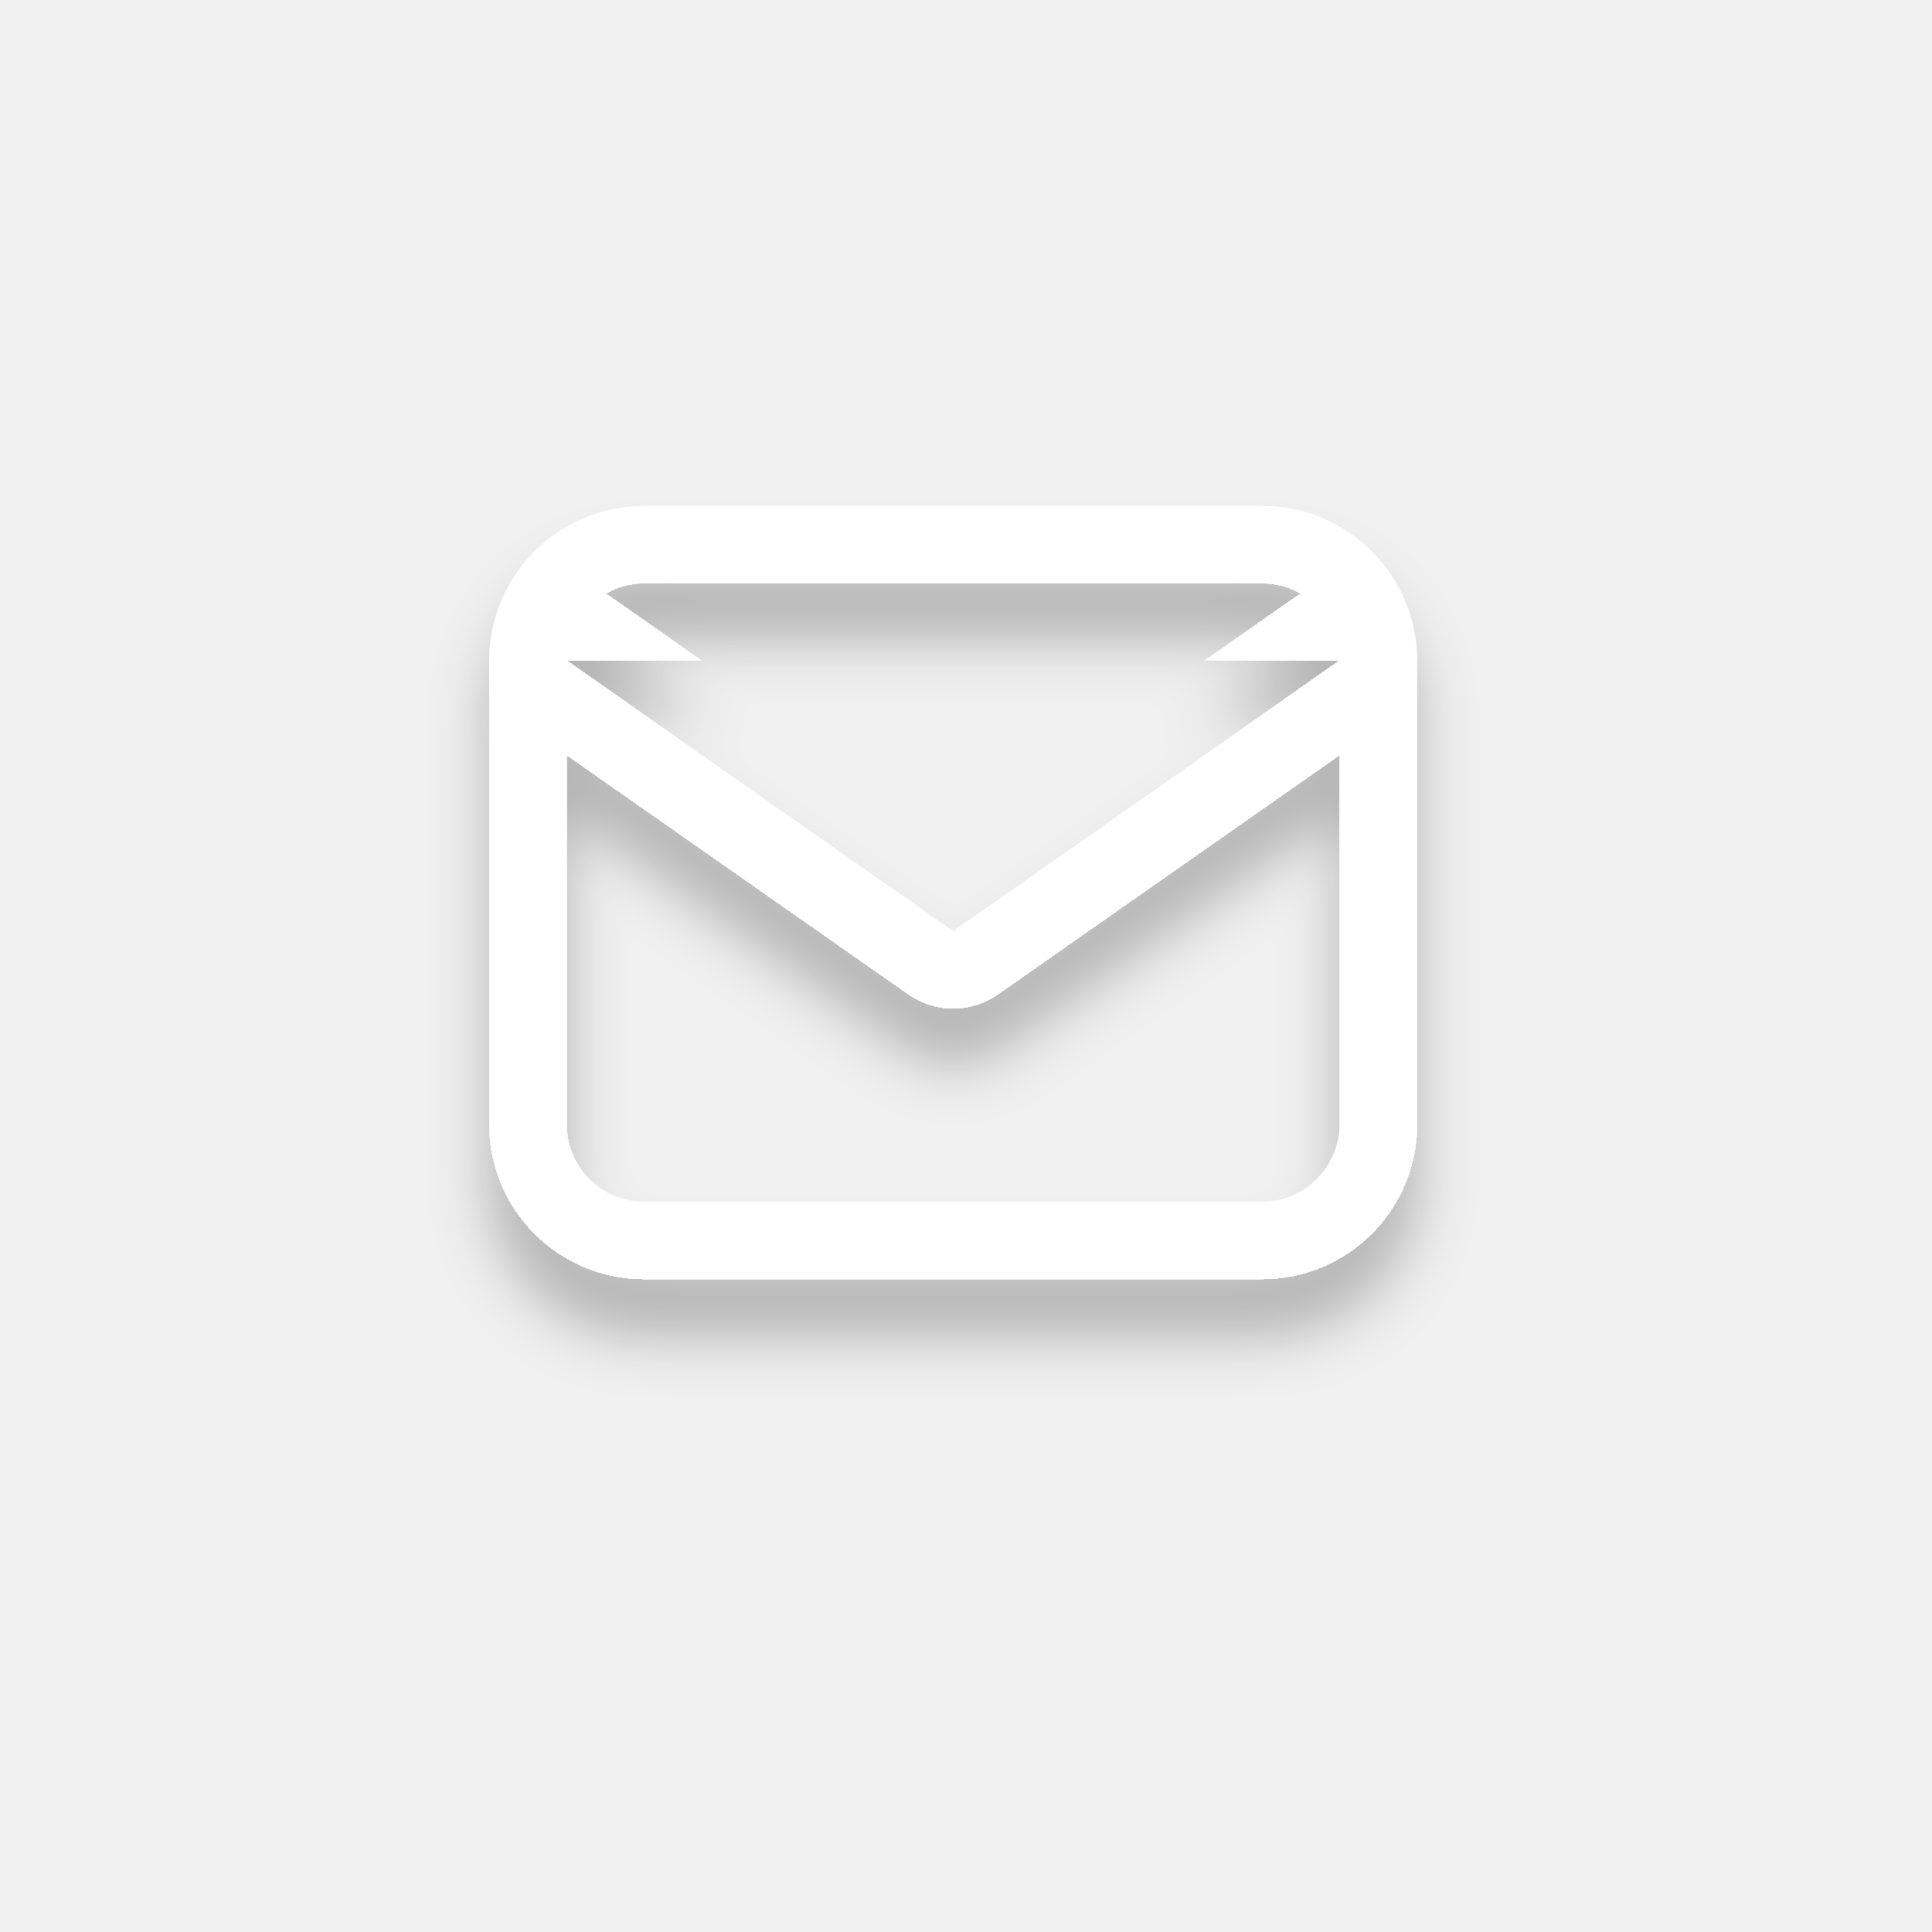
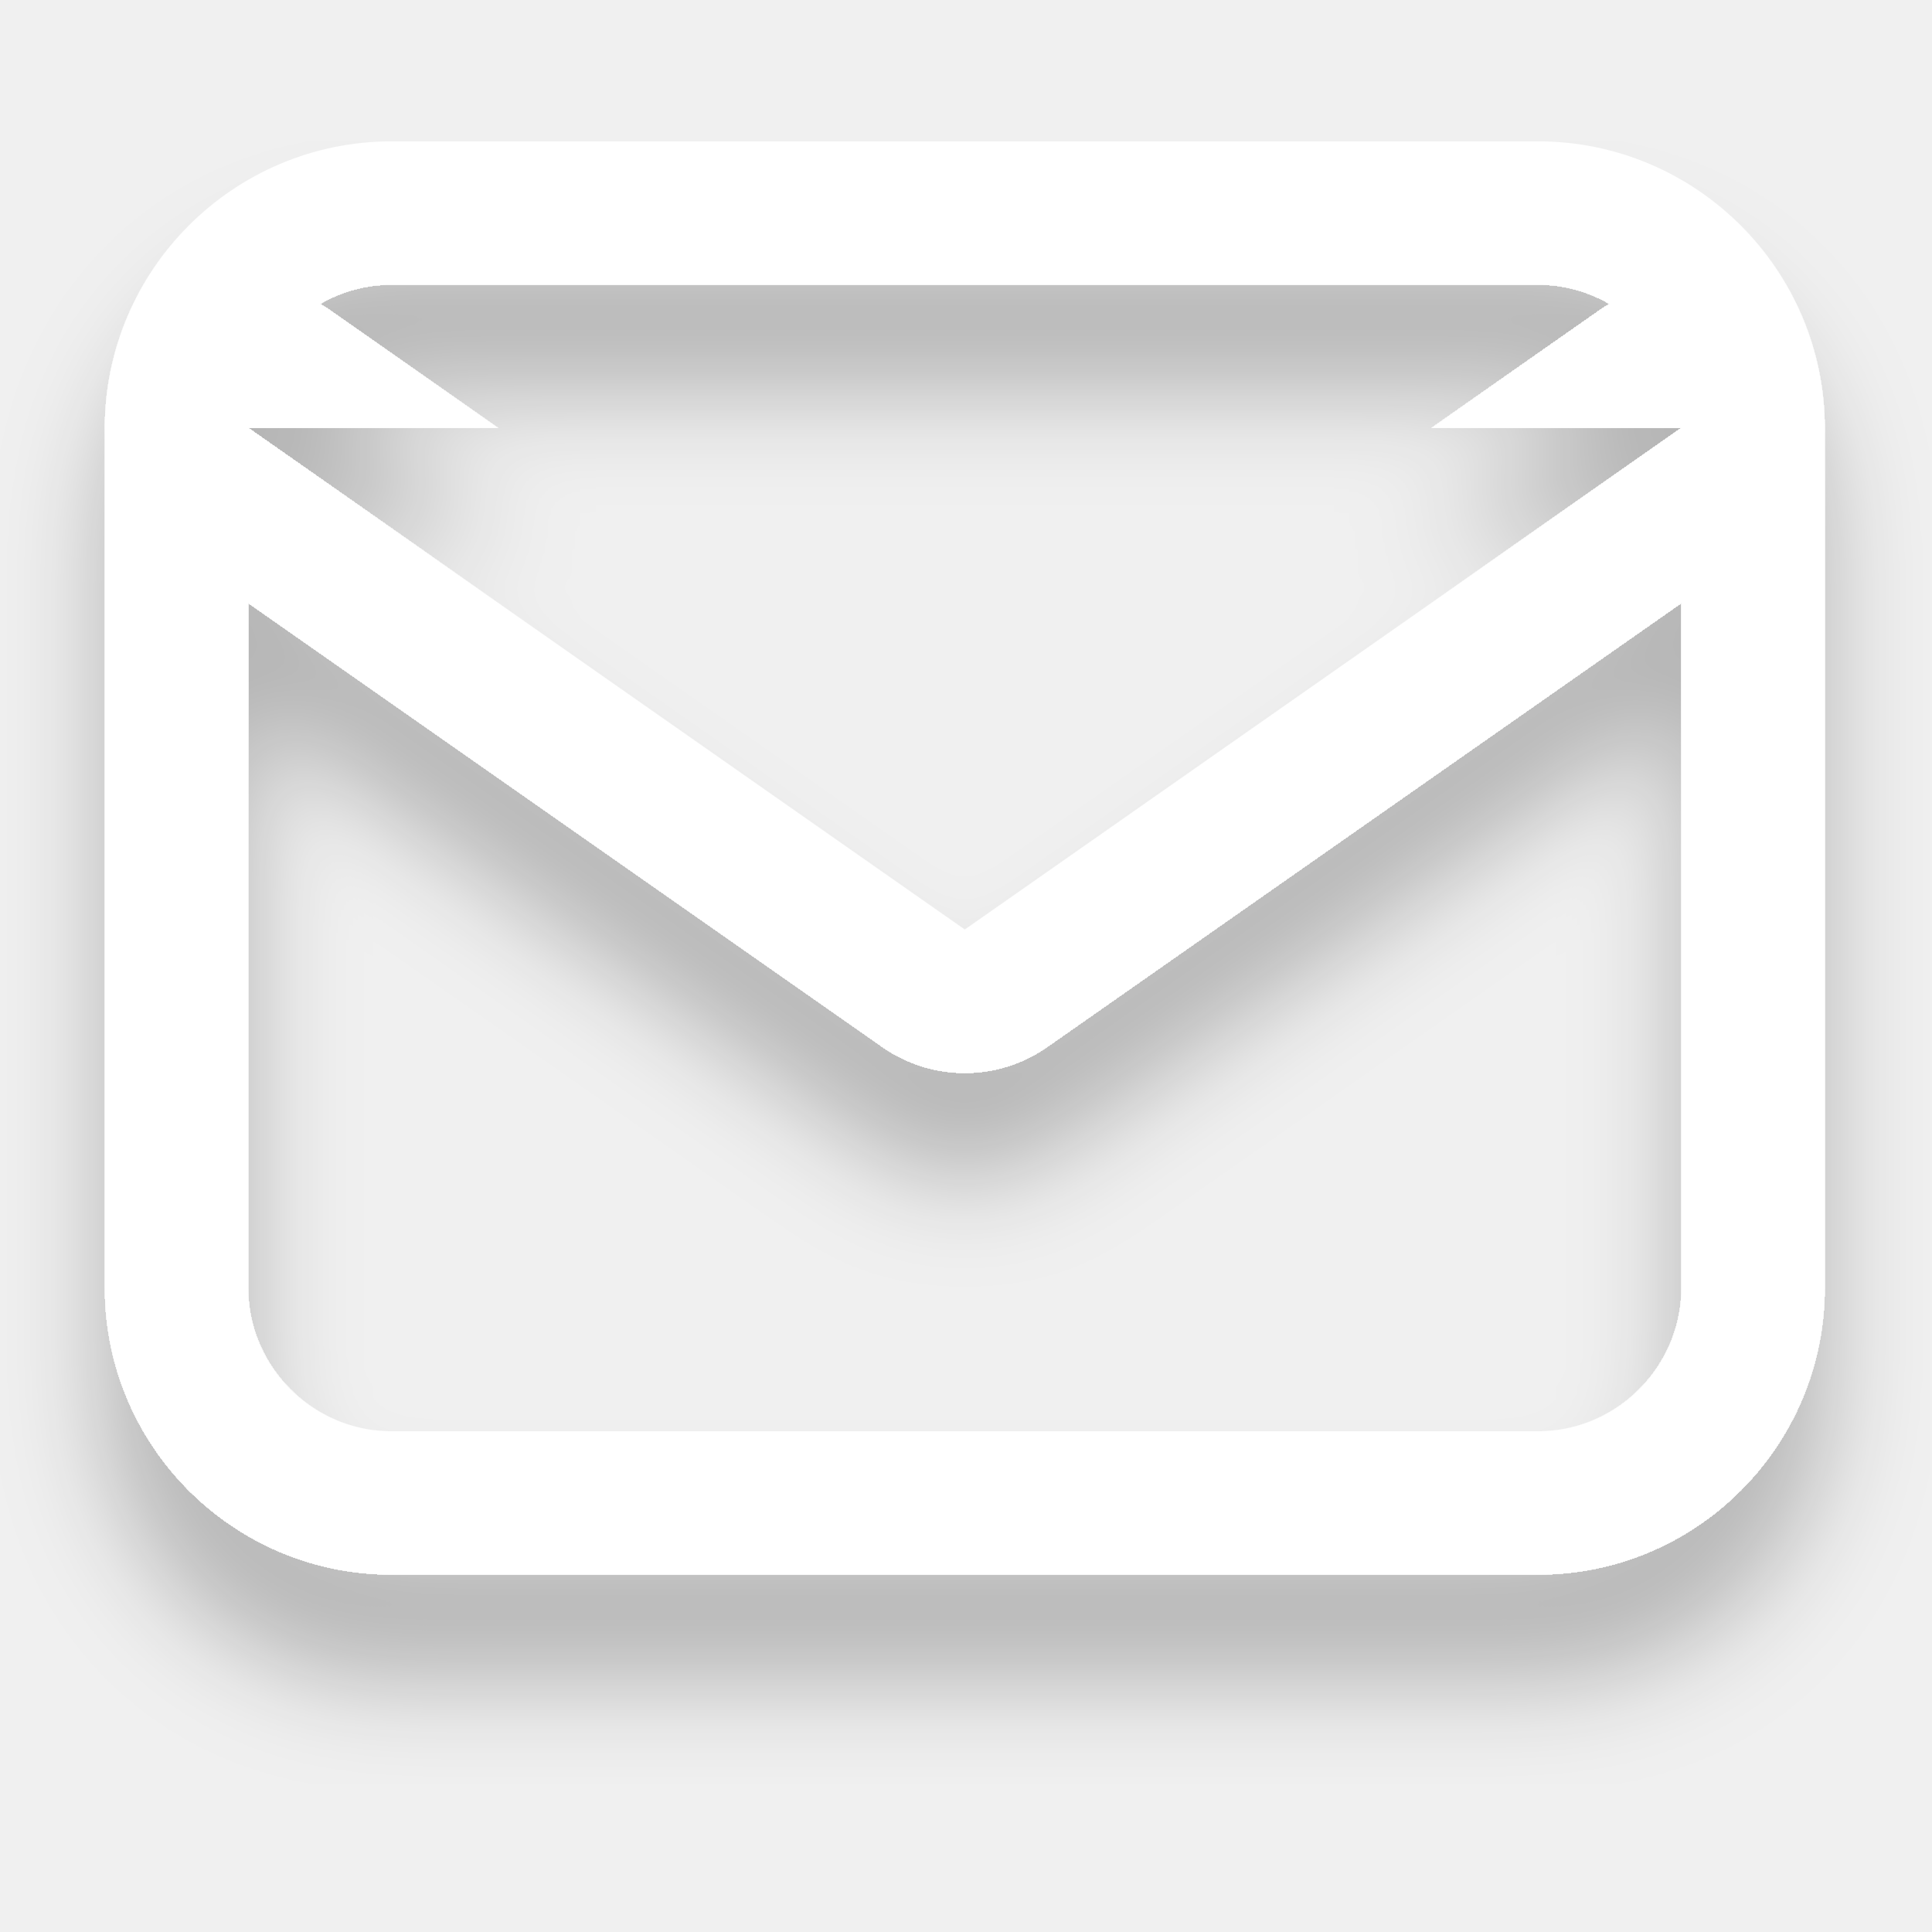
- <svg xmlns="http://www.w3.org/2000/svg" width="40" height="40" viewBox="0 0 53 53" fill="none">
-   <g filter="url(#filter0_d_47_35)">
-     <rect x="1.543" width="49" height="49" rx="24.5" fill="none" shape-rendering="crispEdges" />
-     <path d="M34.631 14.94C36.383 14.94 37.813 16.369 37.813 18.121V30.847C37.813 32.599 36.383 34.027 34.631 34.027H17.664C15.912 34.027 14.483 32.599 14.483 30.847V18.121C14.483 16.369 15.912 14.94 17.664 14.94H34.631Z" stroke="#ffffff" stroke-width="2.121" stroke-linecap="round" stroke-linejoin="round" />
-     <mask id="path-3-outside-1_47_35" maskUnits="userSpaceOnUse" x="12.543" y="15.121" width="27" height="13" fill="black">
-       <rect fill="white" x="12.543" y="15.121" width="27" height="13" />
-       <path d="M36.752 18.121L26.148 25.544L15.543 18.121" />
-     </mask>
-     <path d="M37.968 19.858C38.928 19.186 39.161 17.864 38.49 16.904C37.818 15.945 36.496 15.711 35.536 16.383L36.752 18.121L37.968 19.858ZM26.148 25.544L24.931 27.281C25.662 27.792 26.634 27.792 27.364 27.281L26.148 25.544ZM16.76 16.383C15.8 15.711 14.477 15.945 13.806 16.904C13.134 17.864 13.367 19.186 14.327 19.858L15.543 18.121L16.76 16.383ZM36.752 18.121L35.536 16.383L24.931 23.806L26.148 25.544L27.364 27.281L37.968 19.858L36.752 18.121ZM26.148 25.544L27.364 23.806L16.76 16.383L15.543 18.121L14.327 19.858L24.931 27.281L26.148 25.544Z" fill="#ffffff" mask="url(#path-3-outside-1_47_35)" />
+ <svg xmlns="http://www.w3.org/2000/svg" width="20" height="20" viewBox="0 0 171 146" fill="none">
+   <g clip-path="url(#clip0_55_32)">
+     <g filter="url(#filter0_d_55_32)">
+       <path d="M136.134 6.355C146.614 6.355 155.163 14.905 155.163 25.385V101.498C155.162 111.977 146.613 120.522 136.134 120.522H34.653C24.174 120.522 15.625 111.977 15.624 101.498V25.385C15.624 14.905 24.173 6.355 34.653 6.355H136.134Z" stroke="white" stroke-width="12.685" stroke-linecap="round" stroke-linejoin="round" />
+       <mask id="mask0_55_32" style="mask-type:luminance" maskUnits="userSpaceOnUse" x="4" y="7" width="162" height="79">
+         <path d="M165.513 7.438H4.023V85.193H165.513V7.438Z" fill="white" />
+         <path d="M148.82 25.381L85.393 69.78L21.966 25.381" fill="black" />
+       </mask>
+       <g mask="url(#mask0_55_32)">
+         <path d="M156.094 35.773C161.834 31.756 163.23 23.846 159.212 18.107C155.195 12.367 147.285 10.972 141.545 14.989L148.82 25.381L156.094 35.773ZM85.393 69.78L78.118 80.172C82.486 83.23 88.3 83.23 92.668 80.172L85.393 69.78ZM29.241 14.989C23.501 10.972 15.591 12.367 11.574 18.107C7.556 23.846 8.952 31.756 14.692 35.773L21.966 25.381L29.241 14.989ZM148.82 25.381L141.545 14.989L78.118 59.388L85.393 69.78L92.668 80.172L156.094 35.773L148.82 25.381ZM85.393 69.78L92.668 59.388L29.241 14.989L21.966 25.381L14.692 35.773L78.118 80.172L85.393 69.78Z" fill="white" />
+       </g>
+     </g>
  </g>
  <defs>
-     <filter id="filter0_d_47_35" x="-2.6226e-06" y="0" width="52.087" height="52.087" filterUnits="userSpaceOnUse" color-interpolation-filters="sRGB">
+     <filter id="filter0_d_55_32" x="0.049" y="0.012" width="170.688" height="145.314" filterUnits="userSpaceOnUse" color-interpolation-filters="sRGB">
      <feFlood flood-opacity="0" result="BackgroundImageFix" />
      <feColorMatrix in="SourceAlpha" type="matrix" values="0 0 0 0 0 0 0 0 0 0 0 0 0 0 0 0 0 0 127 0" result="hardAlpha" />
-       <feOffset dy="1.543" />
-       <feGaussianBlur stdDeviation="0.772" />
+       <feOffset dy="9.231" />
+       <feGaussianBlur stdDeviation="4.615" />
      <feComposite in2="hardAlpha" operator="out" />
      <feColorMatrix type="matrix" values="0 0 0 0 0 0 0 0 0 0 0 0 0 0 0 0 0 0 0.25 0" />
-       <feBlend mode="normal" in2="BackgroundImageFix" result="effect1_dropShadow_47_35" />
-       <feBlend mode="normal" in="SourceGraphic" in2="effect1_dropShadow_47_35" result="shape" />
+       <feBlend mode="normal" in2="BackgroundImageFix" result="effect1_dropShadow_55_32" />
+       <feBlend mode="normal" in="SourceGraphic" in2="effect1_dropShadow_55_32" result="shape" />
    </filter>
+     <clipPath id="clip0_55_32">
+       <rect width="171" height="146" fill="white" />
+     </clipPath>
  </defs>
</svg>
